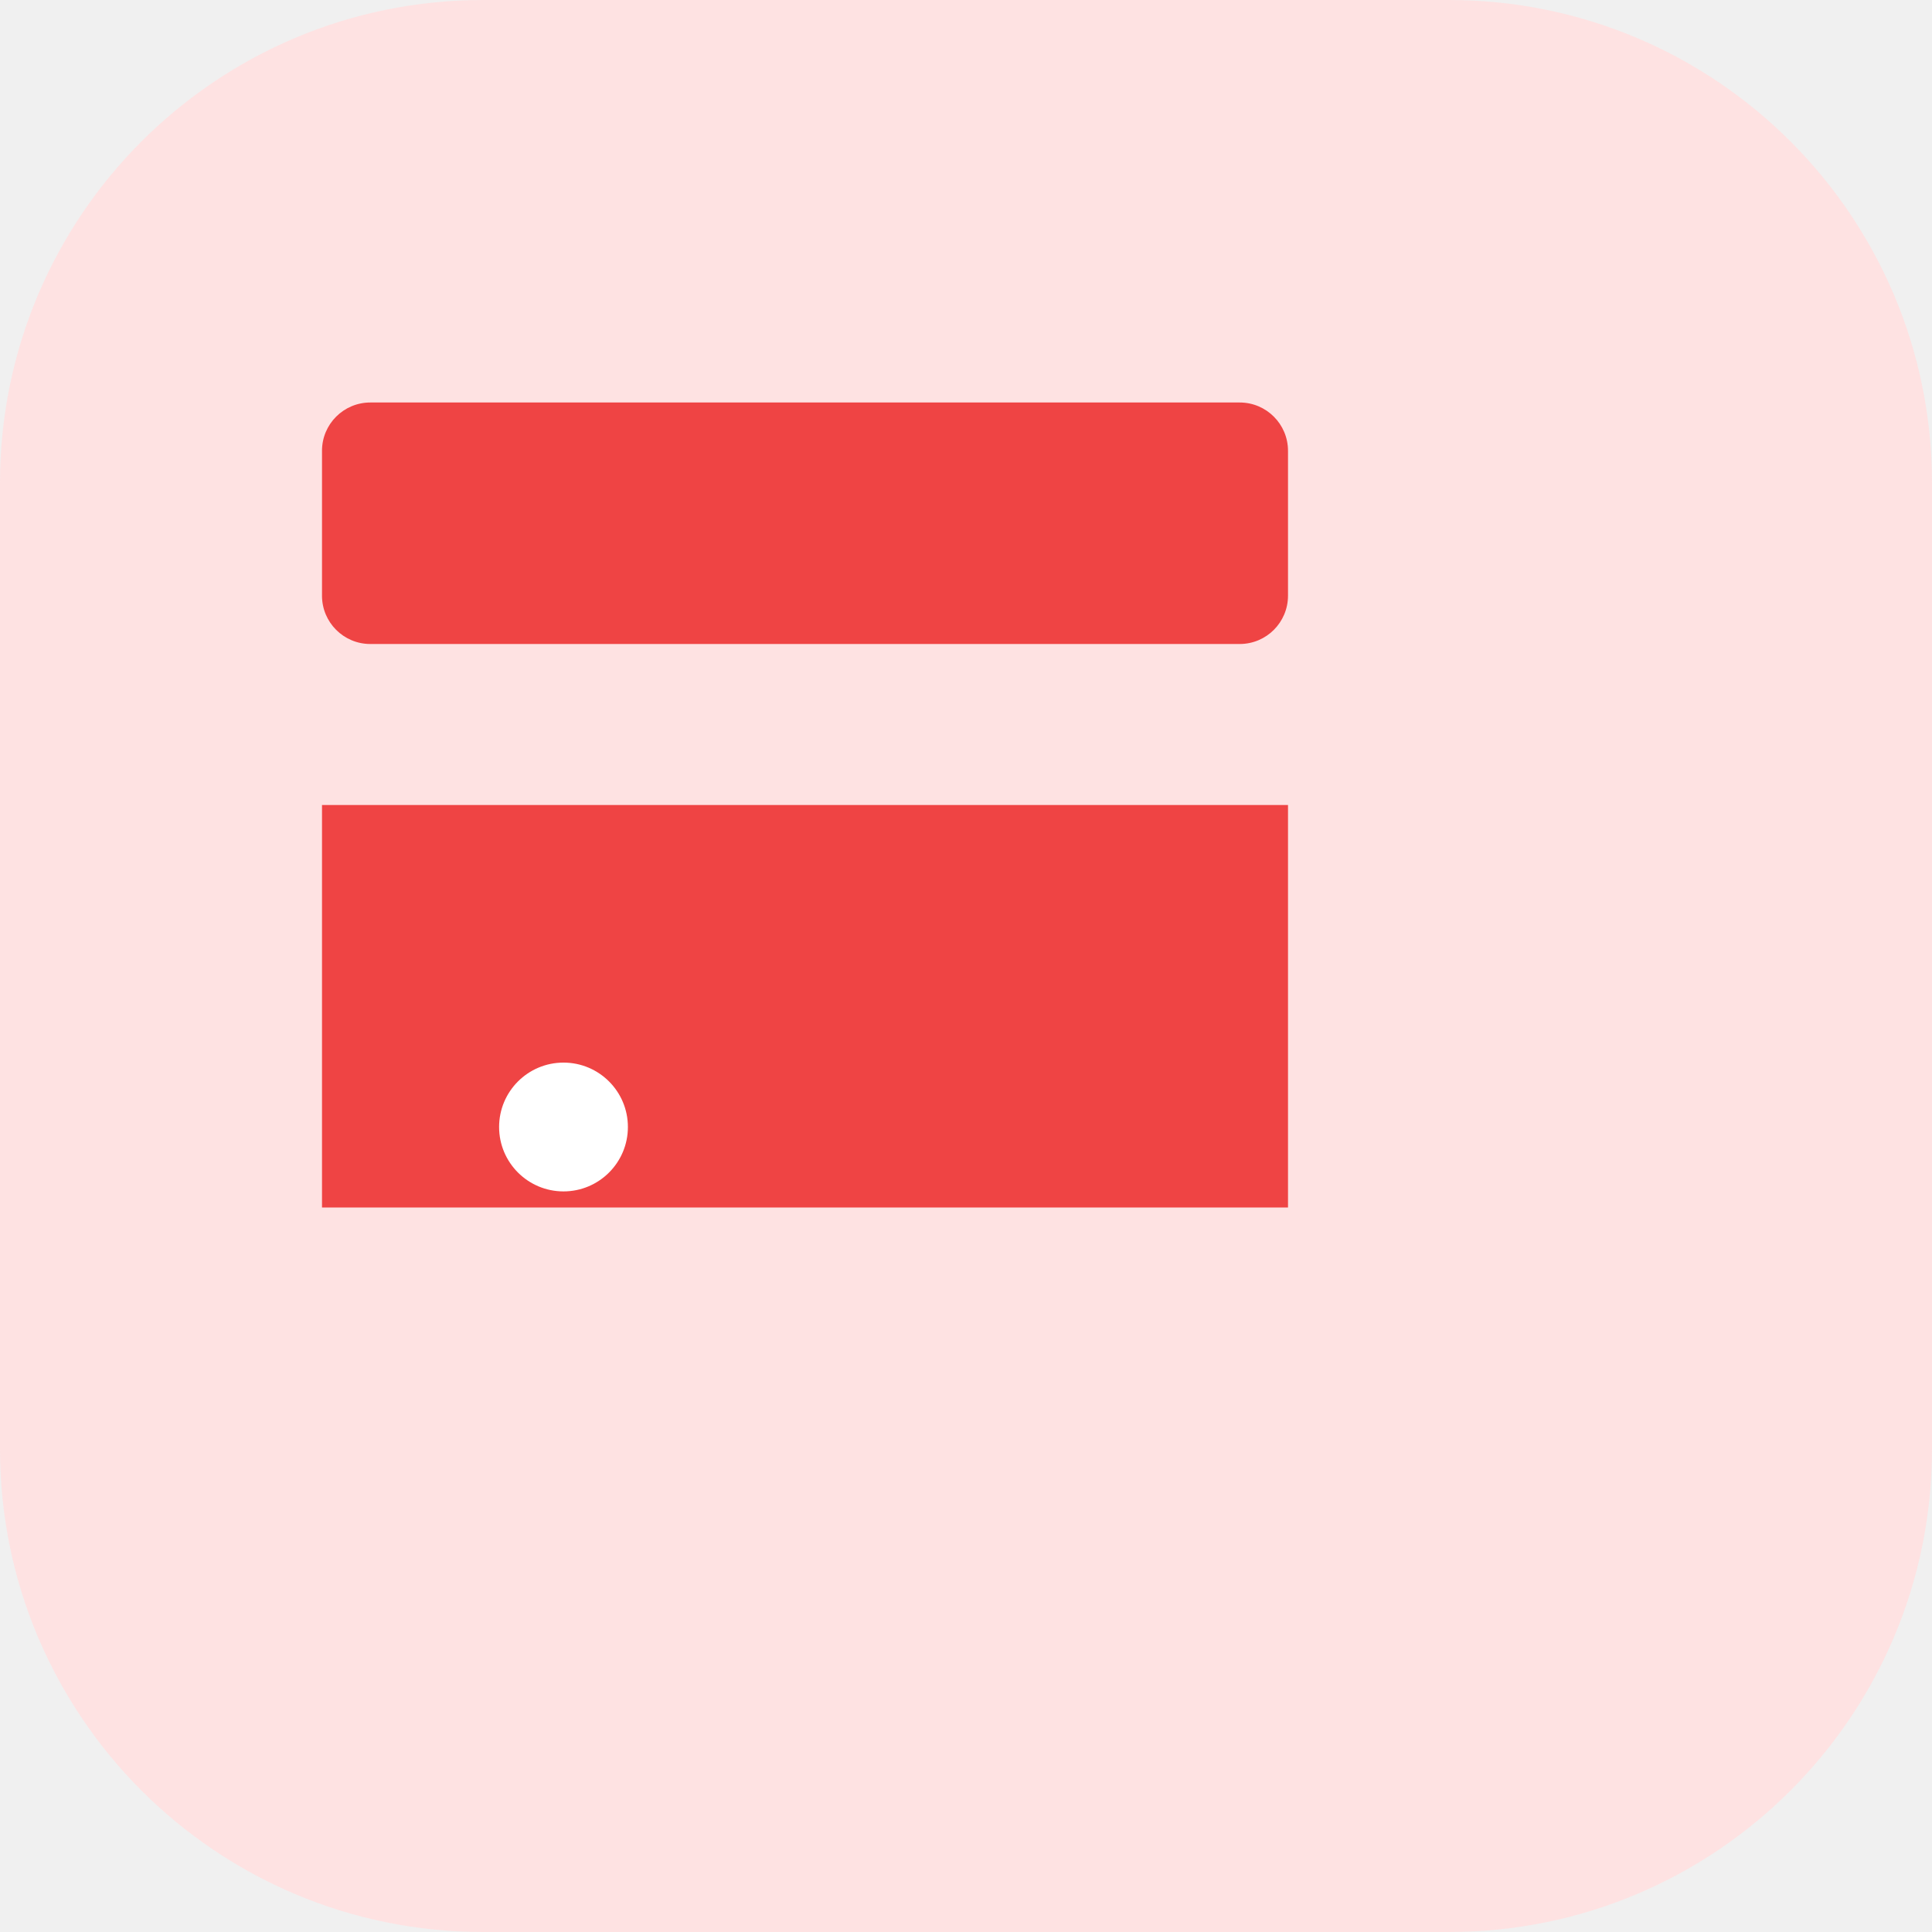
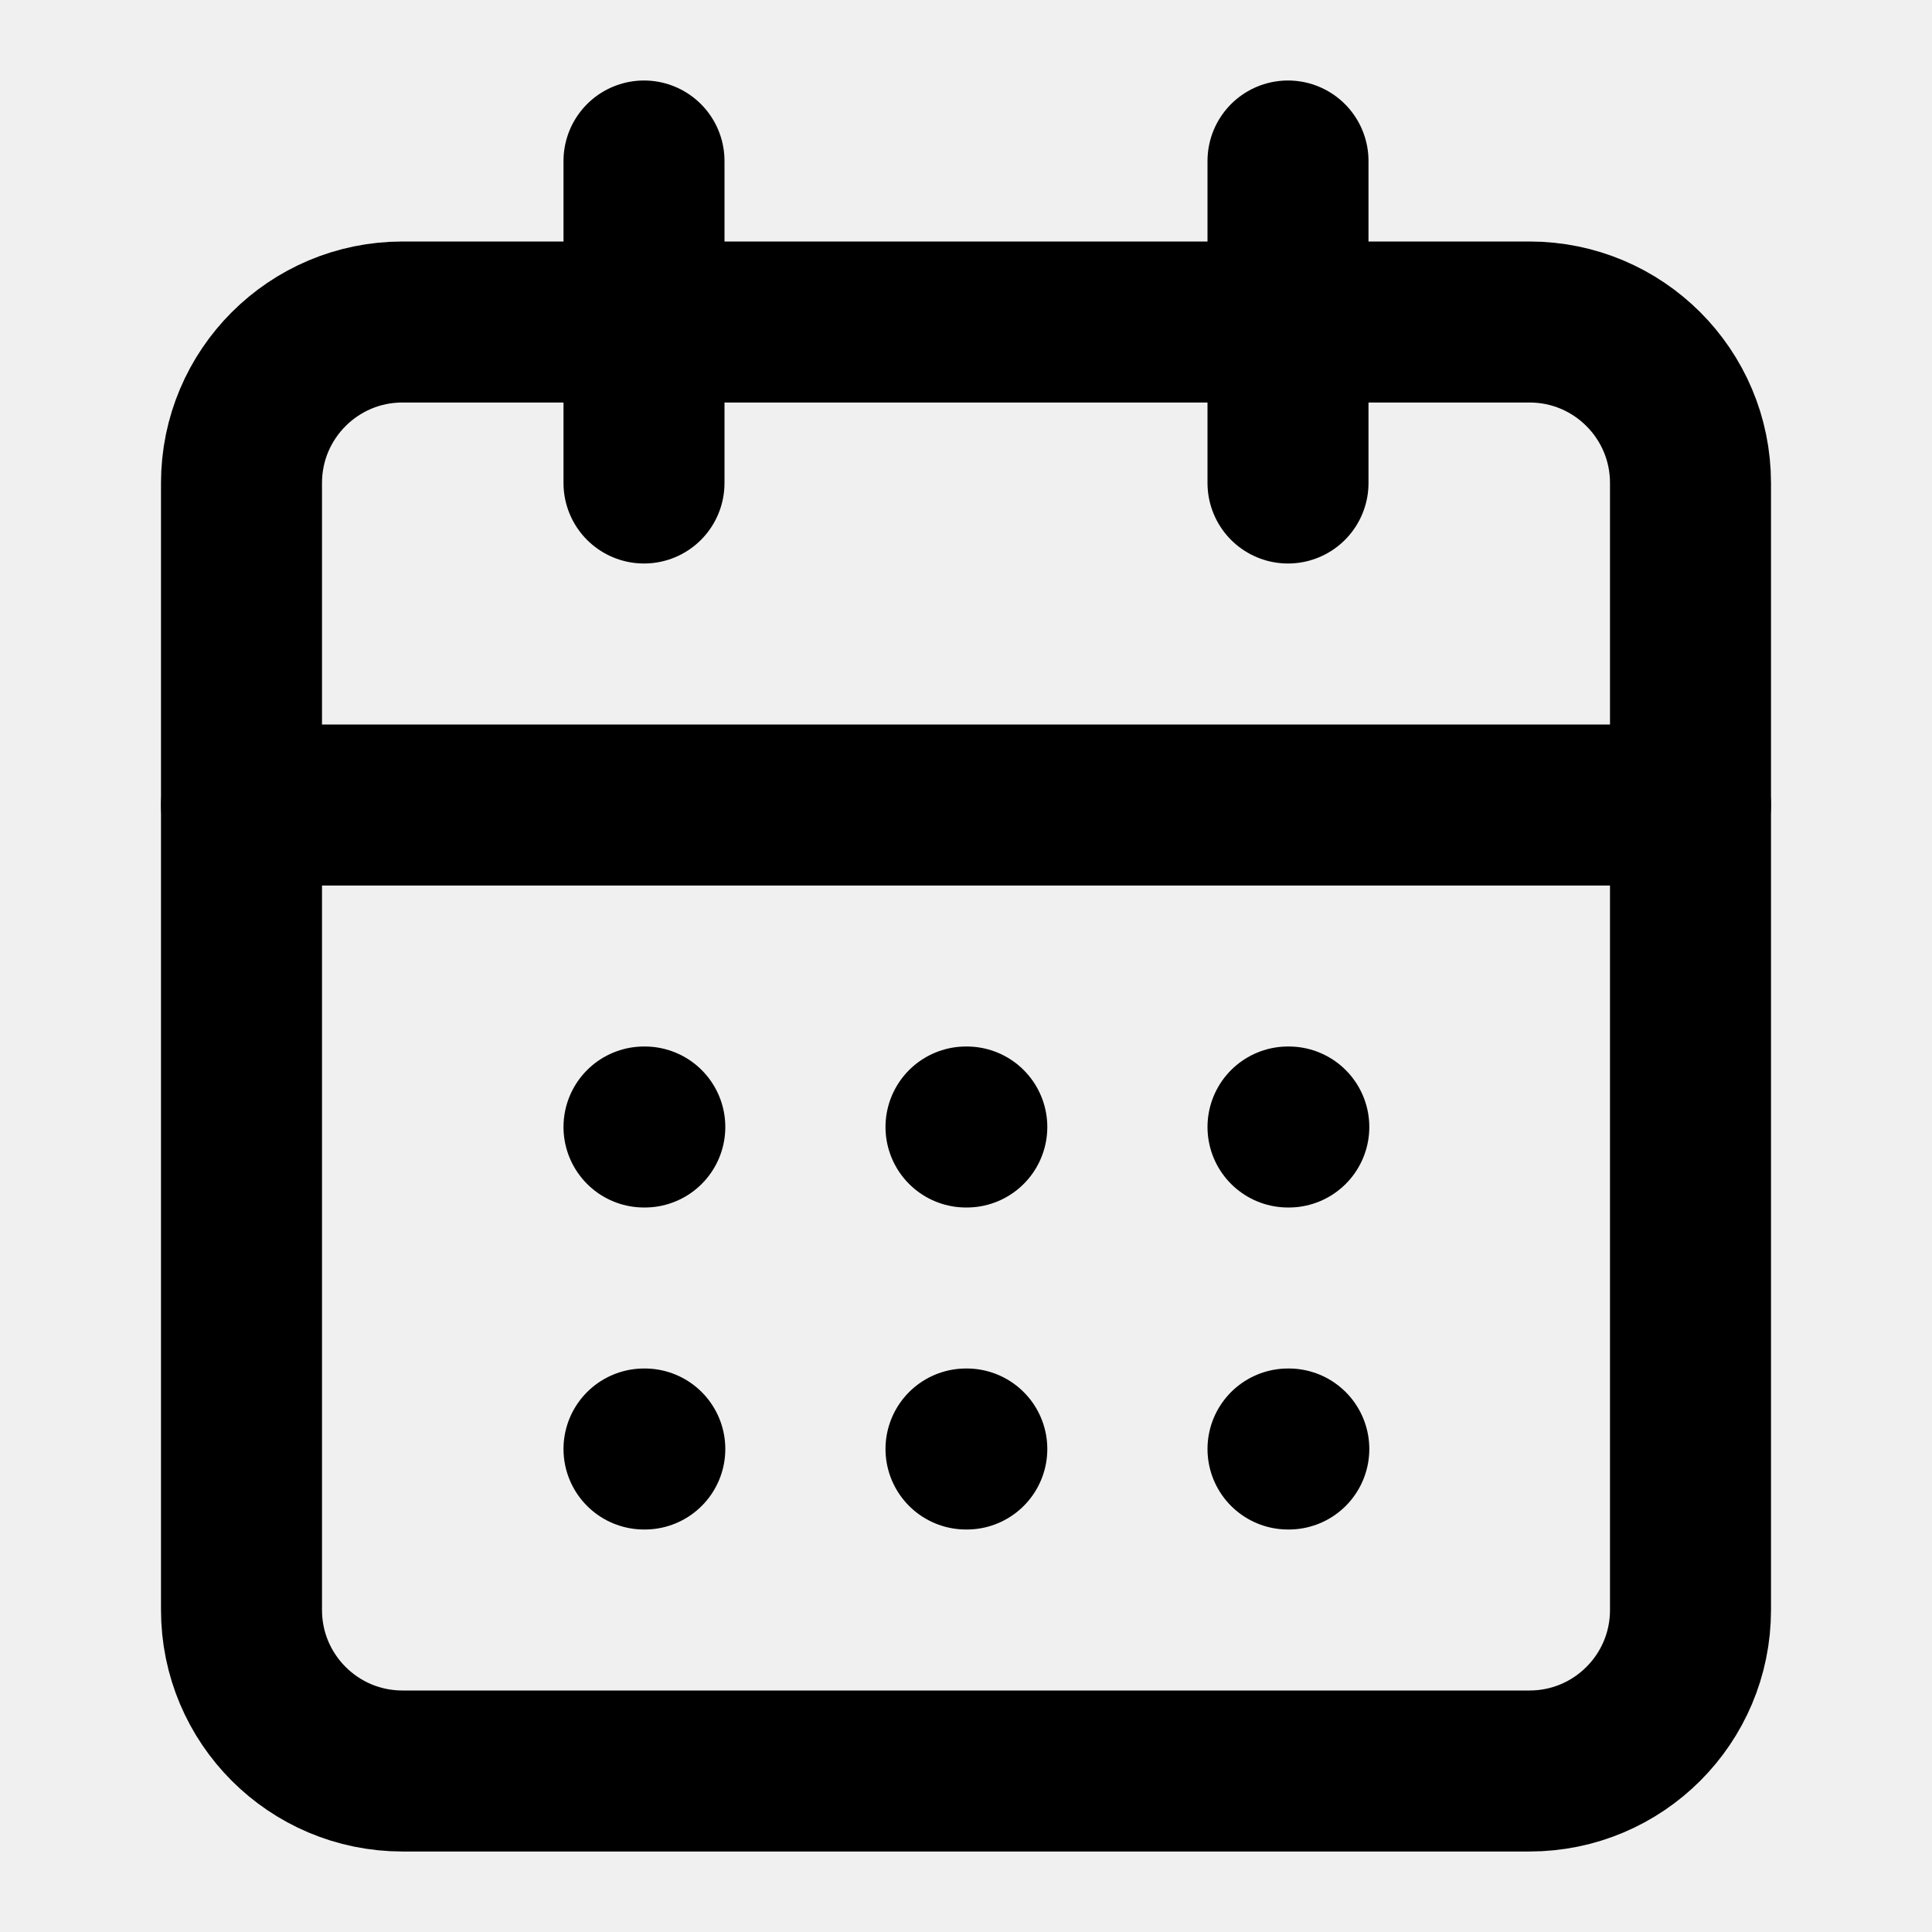
- <svg xmlns="http://www.w3.org/2000/svg" viewBox="0 0 24 24" width="48" height="48" fill="none">
-   <rect width="24" height="24" rx="6" fill="#FEE2E2" />
-   <g transform="translate(4,4)" fill="#EF4444">
-     <rect x="0" y="1" width="12" height="3" rx="0.6" />
-     <path d="M0 6h12v5H0z" />
-     <circle cx="3" cy="10" r="0.8" fill="#fff" />
-   </g>
+ <svg xmlns="http://www.w3.org/2000/svg" width="24" height="24" viewBox="0 0 24 24" fill="none" stroke="currentColor" stroke-width="2" stroke-linecap="round" stroke-linejoin="round" class="lucide lucide-calendar-days-icon lucide-calendar-days">
+   <path d="M8 2v4" />
+   <path d="M16 2v4" />
+   <rect width="18" height="18" x="3" y="4" rx="2" />
+   <path d="M3 10h18" />
+   <path d="M8 14h.01" />
+   <path d="M12 14h.01" />
+   <path d="M16 14h.01" />
+   <path d="M8 18h.01" />
+   <path d="M12 18h.01" />
+   <path d="M16 18h.01" />
</svg>
